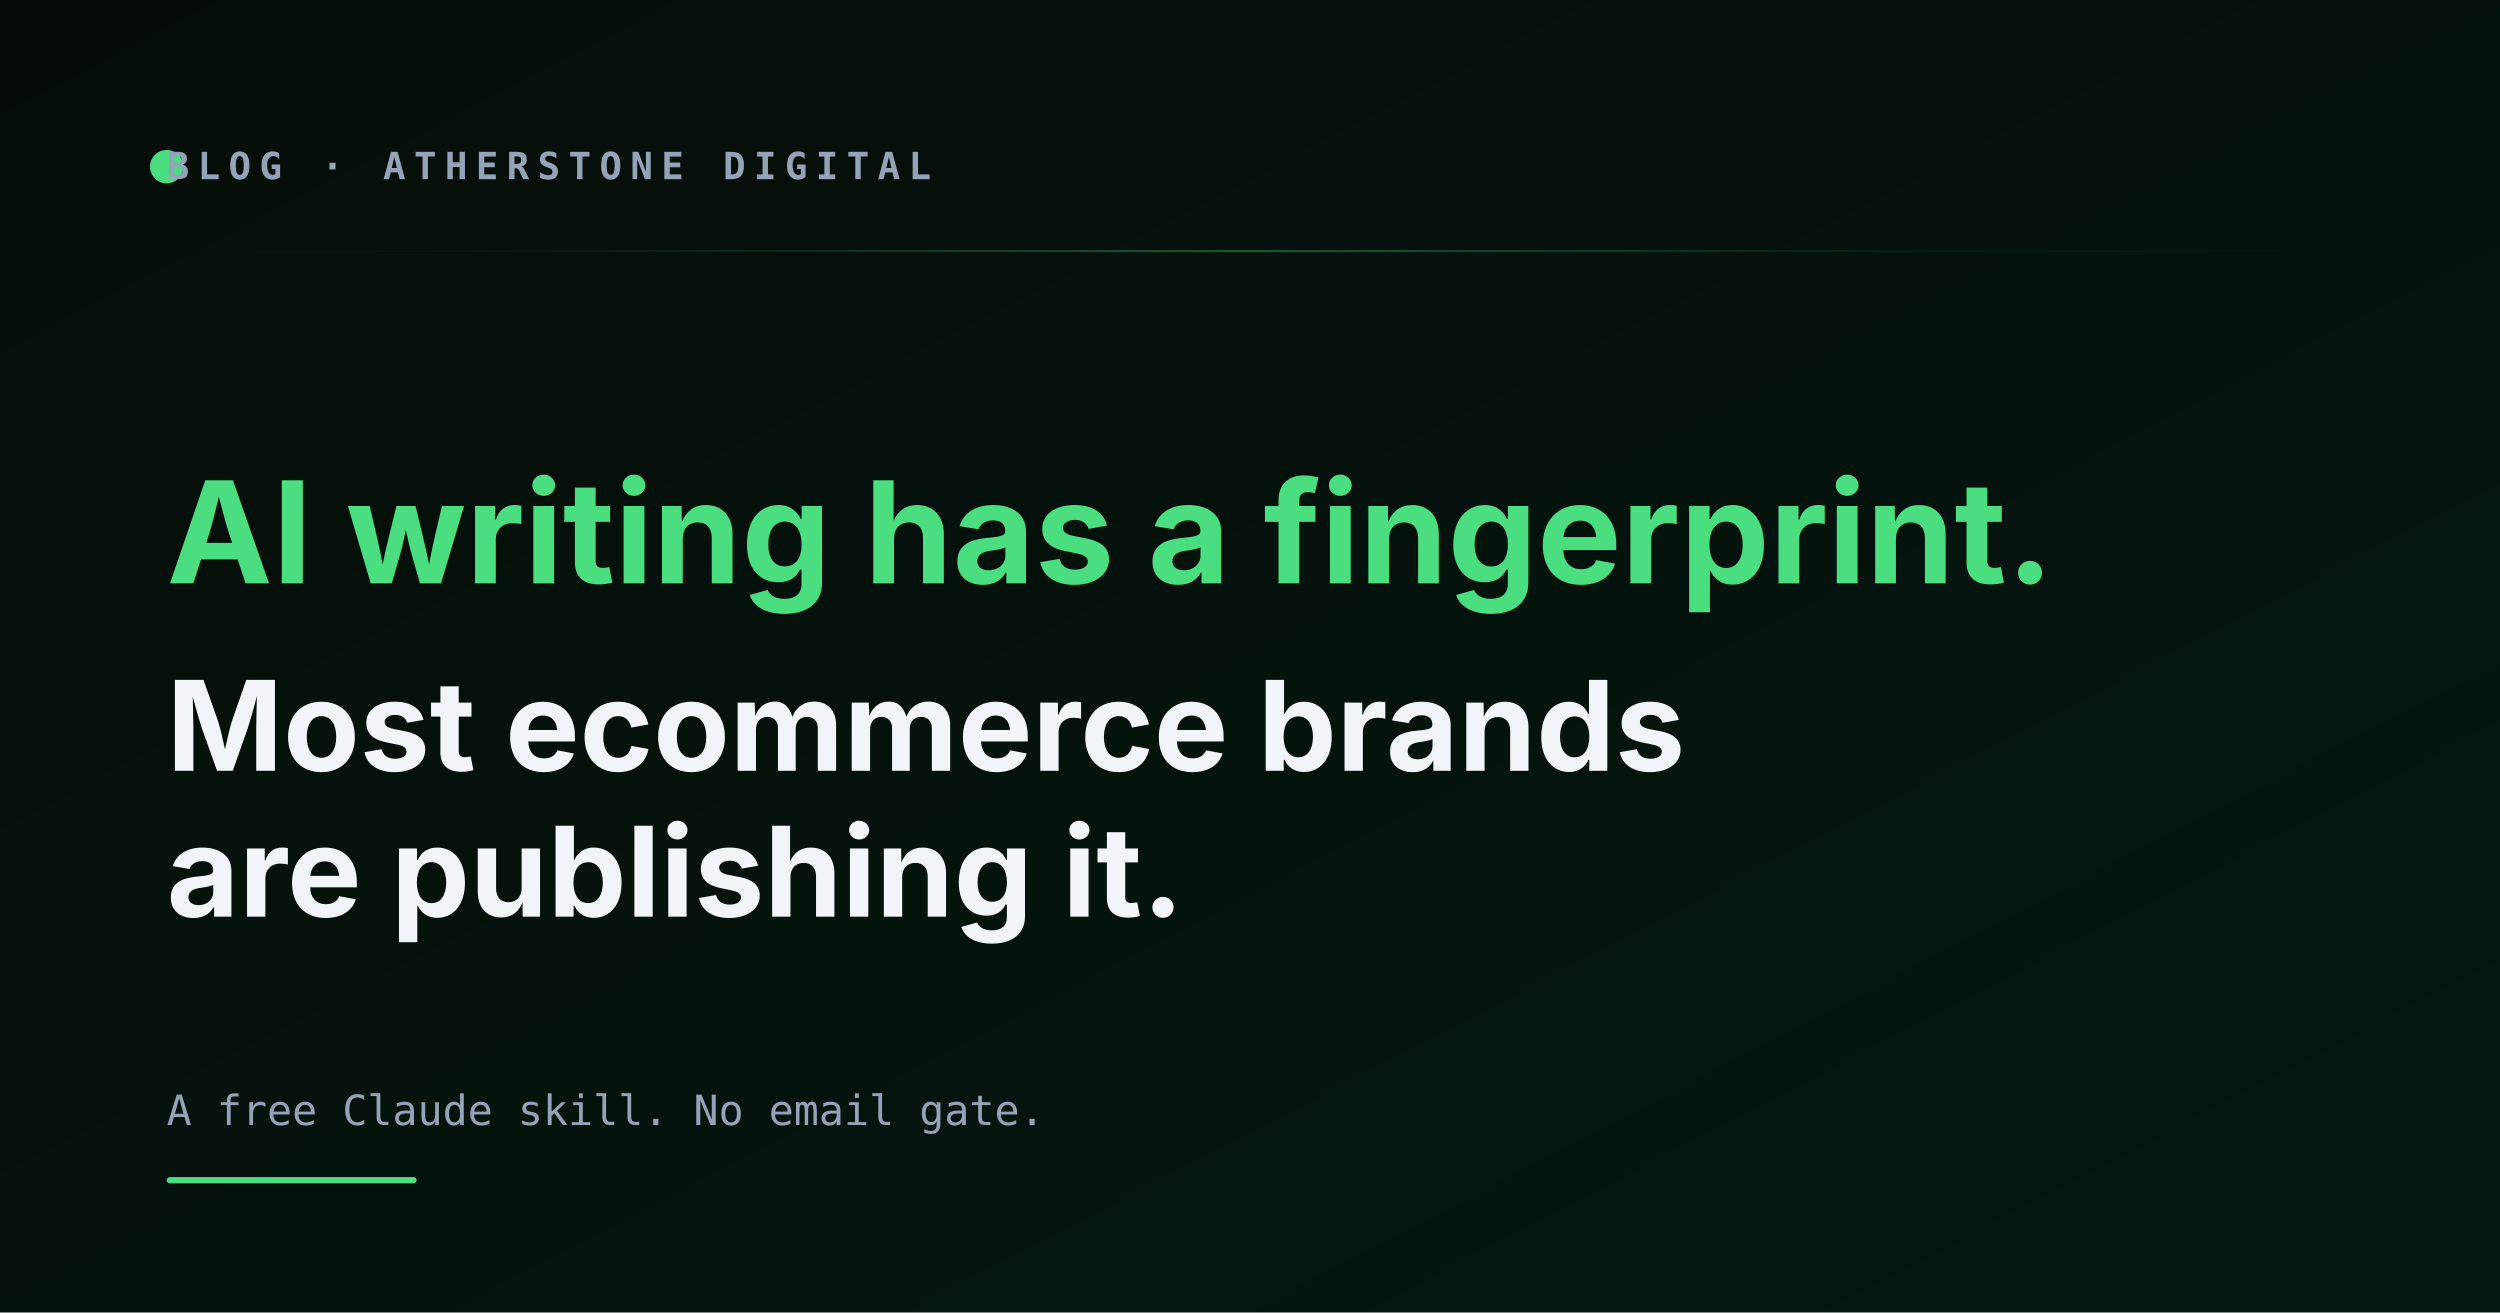
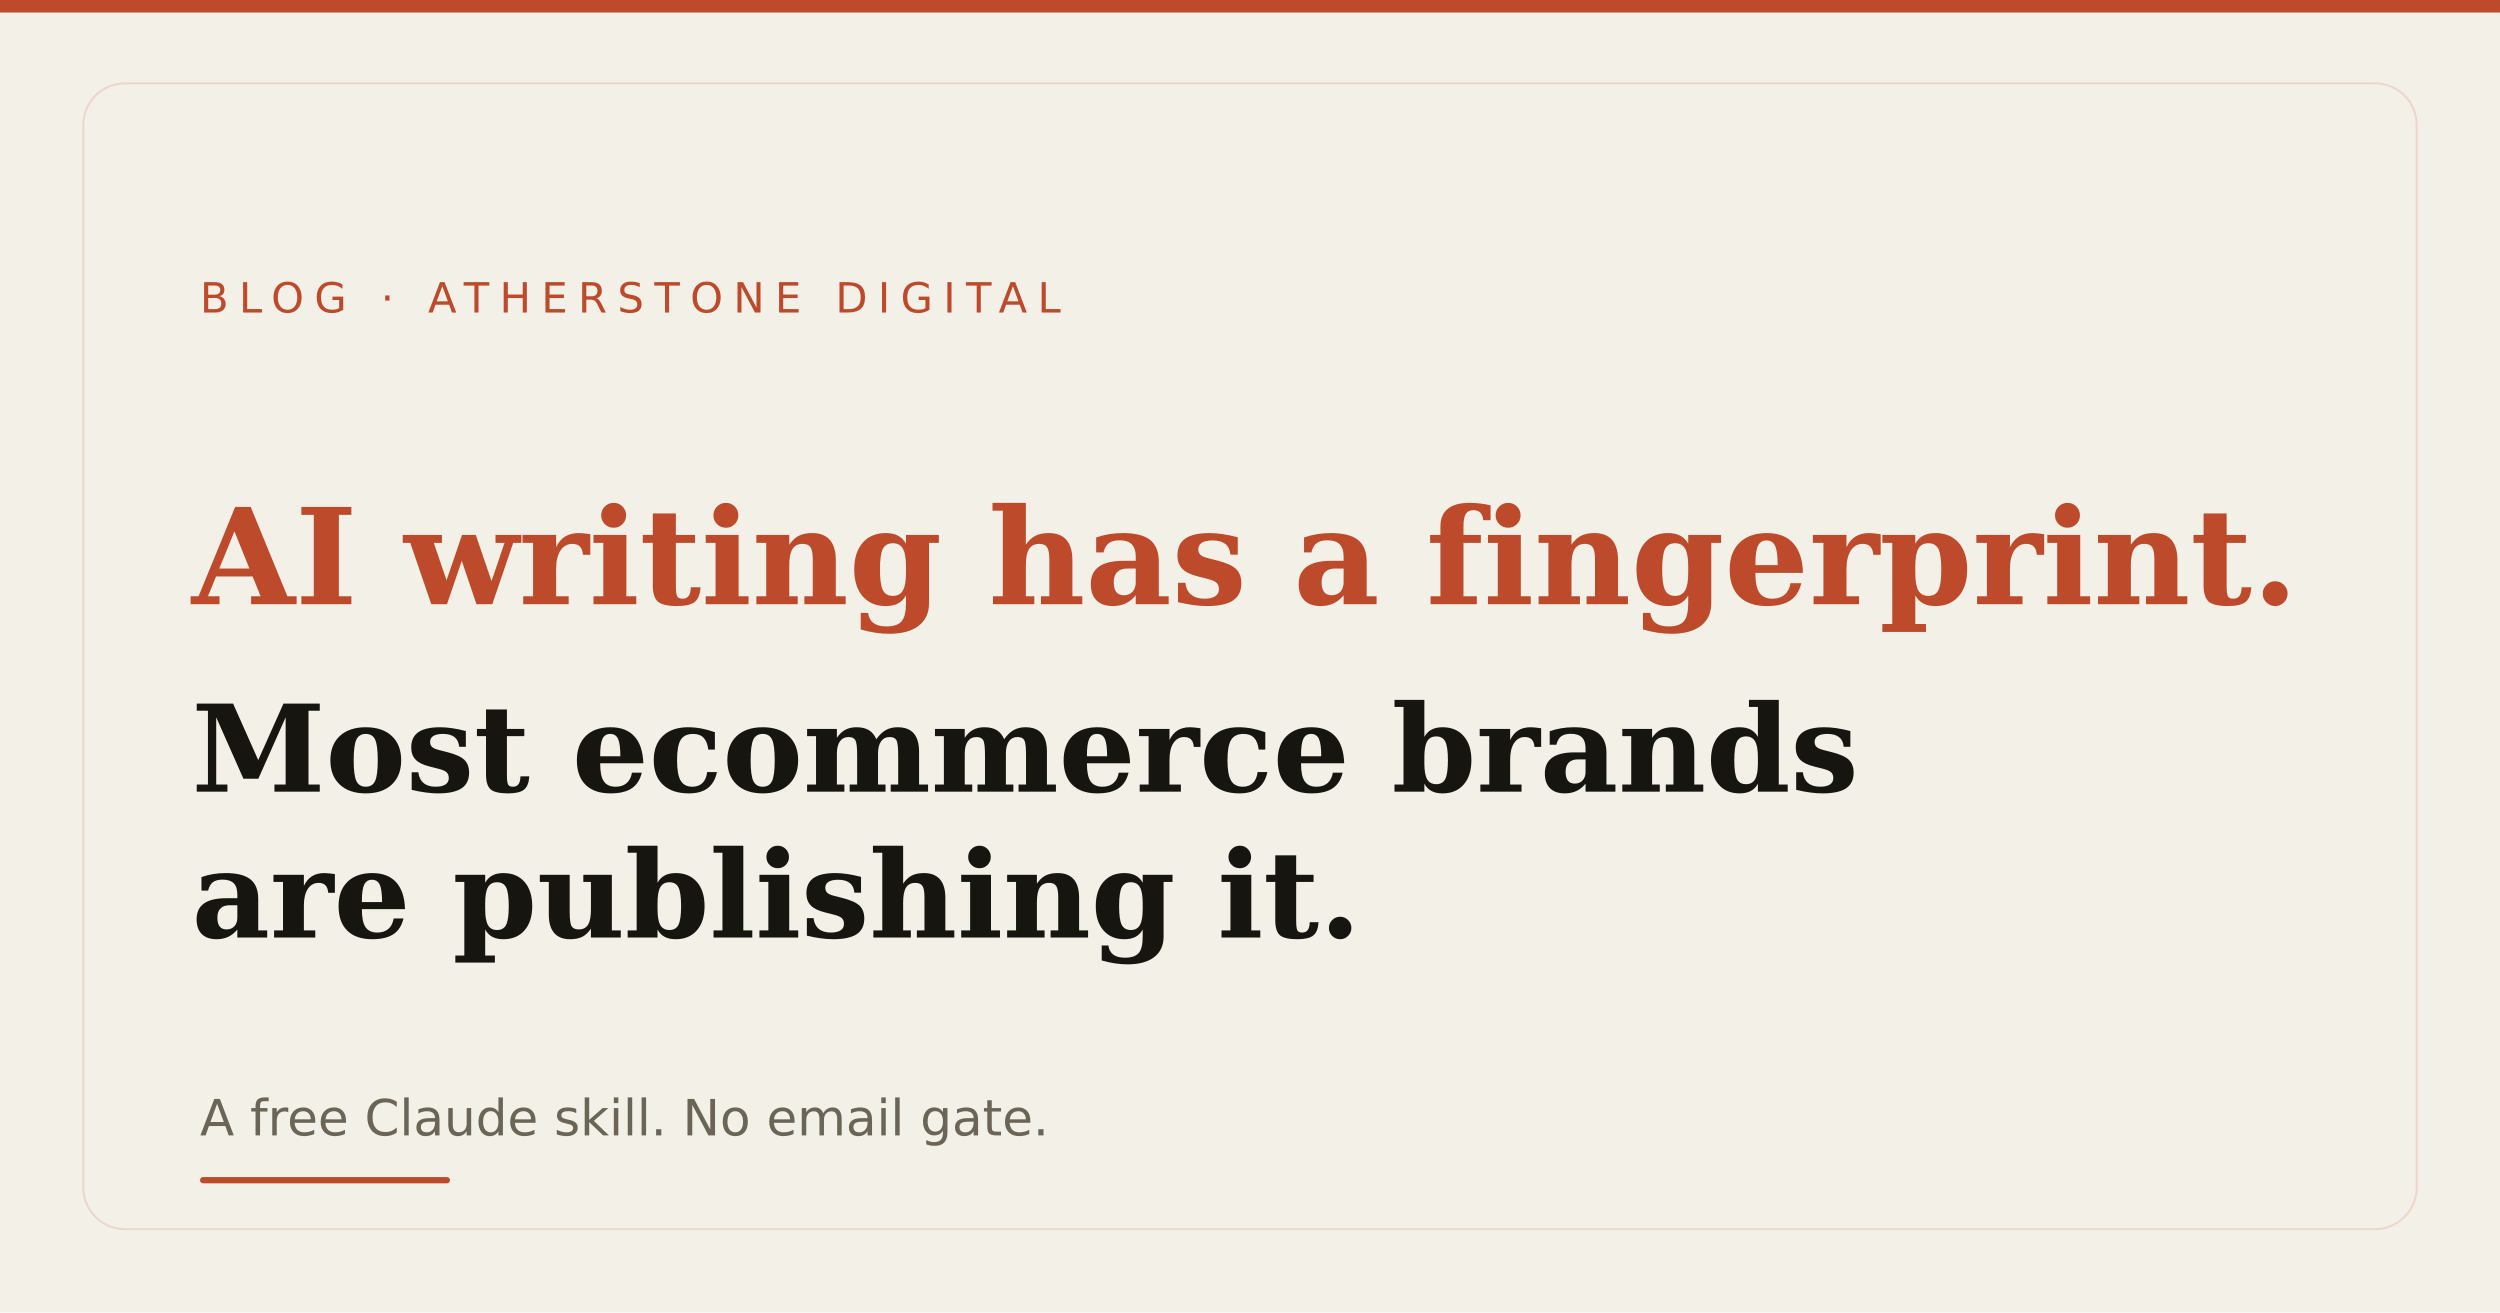
<svg xmlns="http://www.w3.org/2000/svg" width="1200" height="630" viewBox="0 0 1200 630">
-   <defs>
-     <linearGradient id="bg" x1="0%" y1="0%" x2="100%" y2="100%">
-       <stop offset="0%" style="stop-color:#060D08;stop-opacity:1" />
-       <stop offset="100%" style="stop-color:#041812;stop-opacity:1" />
-     </linearGradient>
-     <linearGradient id="glow" x1="0%" y1="0%" x2="100%" y2="0%">
-       <stop offset="0%" style="stop-color:transparent" />
-       <stop offset="50%" style="stop-color:#4ADE80;stop-opacity:0.35" />
-       <stop offset="100%" style="stop-color:transparent" />
-     </linearGradient>
-   </defs>
-   <rect width="1200" height="630" fill="url(#bg)" />
-   <rect x="0" y="120" width="1200" height="1" fill="url(#glow)" />
-   <circle cx="80" cy="80" r="8" fill="#4ADE80" />
-   <text x="80" y="86" font-family="ui-monospace, SFMono-Regular, Menlo, monospace" font-size="18" font-weight="600" letter-spacing="4" fill="#94a3b8">BLOG · ATHERSTONE DIGITAL</text>
-   <text x="80" y="280" font-family="Syne, system-ui, -apple-system, sans-serif" font-size="68" font-weight="700" fill="#4ADE80">AI writing has a fingerprint.</text>
-   <text x="80" y="370" font-family="Syne, system-ui, -apple-system, sans-serif" font-size="60" font-weight="700" fill="#f1f5f9">Most ecommerce brands</text>
-   <text x="80" y="440" font-family="Syne, system-ui, -apple-system, sans-serif" font-size="60" font-weight="700" fill="#f1f5f9">are publishing it.</text>
-   <text x="80" y="540" font-family="ui-monospace, SFMono-Regular, Menlo, monospace" font-size="20" fill="#94a3b8">A free Claude skill. No email gate.</text>
-   <rect x="80" y="565" width="120" height="3" rx="1.5" fill="#4ADE80" />
+   <rect width="1200" height="630" fill="#F3F0E8" />
+   <rect x="0" y="0" width="1200" height="6" fill="#BC4A2B" />
+   <rect x="40" y="40" width="1120" height="550" fill="none" stroke="#BC4A2B" stroke-opacity="0.15" stroke-width="1" rx="20" />
+   <text x="96" y="150" font-family="'Hanken Grotesk', 'DejaVu Sans', Arial, sans-serif" font-size="20" letter-spacing="5" fill="#BC4A2B">BLOG · ATHERSTONE DIGITAL</text>
+   <text x="92" y="290" font-family="Fraunces, Georgia, 'DejaVu Serif', serif" font-weight="800" font-size="64" fill="#BC4A2B">AI writing has a fingerprint.</text>
+   <text x="92" y="380" font-family="Fraunces, Georgia, 'DejaVu Serif', serif" font-weight="800" font-size="58" fill="#17150F">Most ecommerce brands</text>
+   <text x="92" y="450" font-family="Fraunces, Georgia, 'DejaVu Serif', serif" font-weight="800" font-size="58" fill="#17150F">are publishing it.</text>
+   <text x="96" y="545" font-family="'Hanken Grotesk', 'DejaVu Sans', Arial, sans-serif" font-size="24" fill="#6B6557">A free Claude skill. No email gate.</text>
+   <rect x="96" y="565" width="120" height="3" rx="1.5" fill="#BC4A2B" />
</svg>
